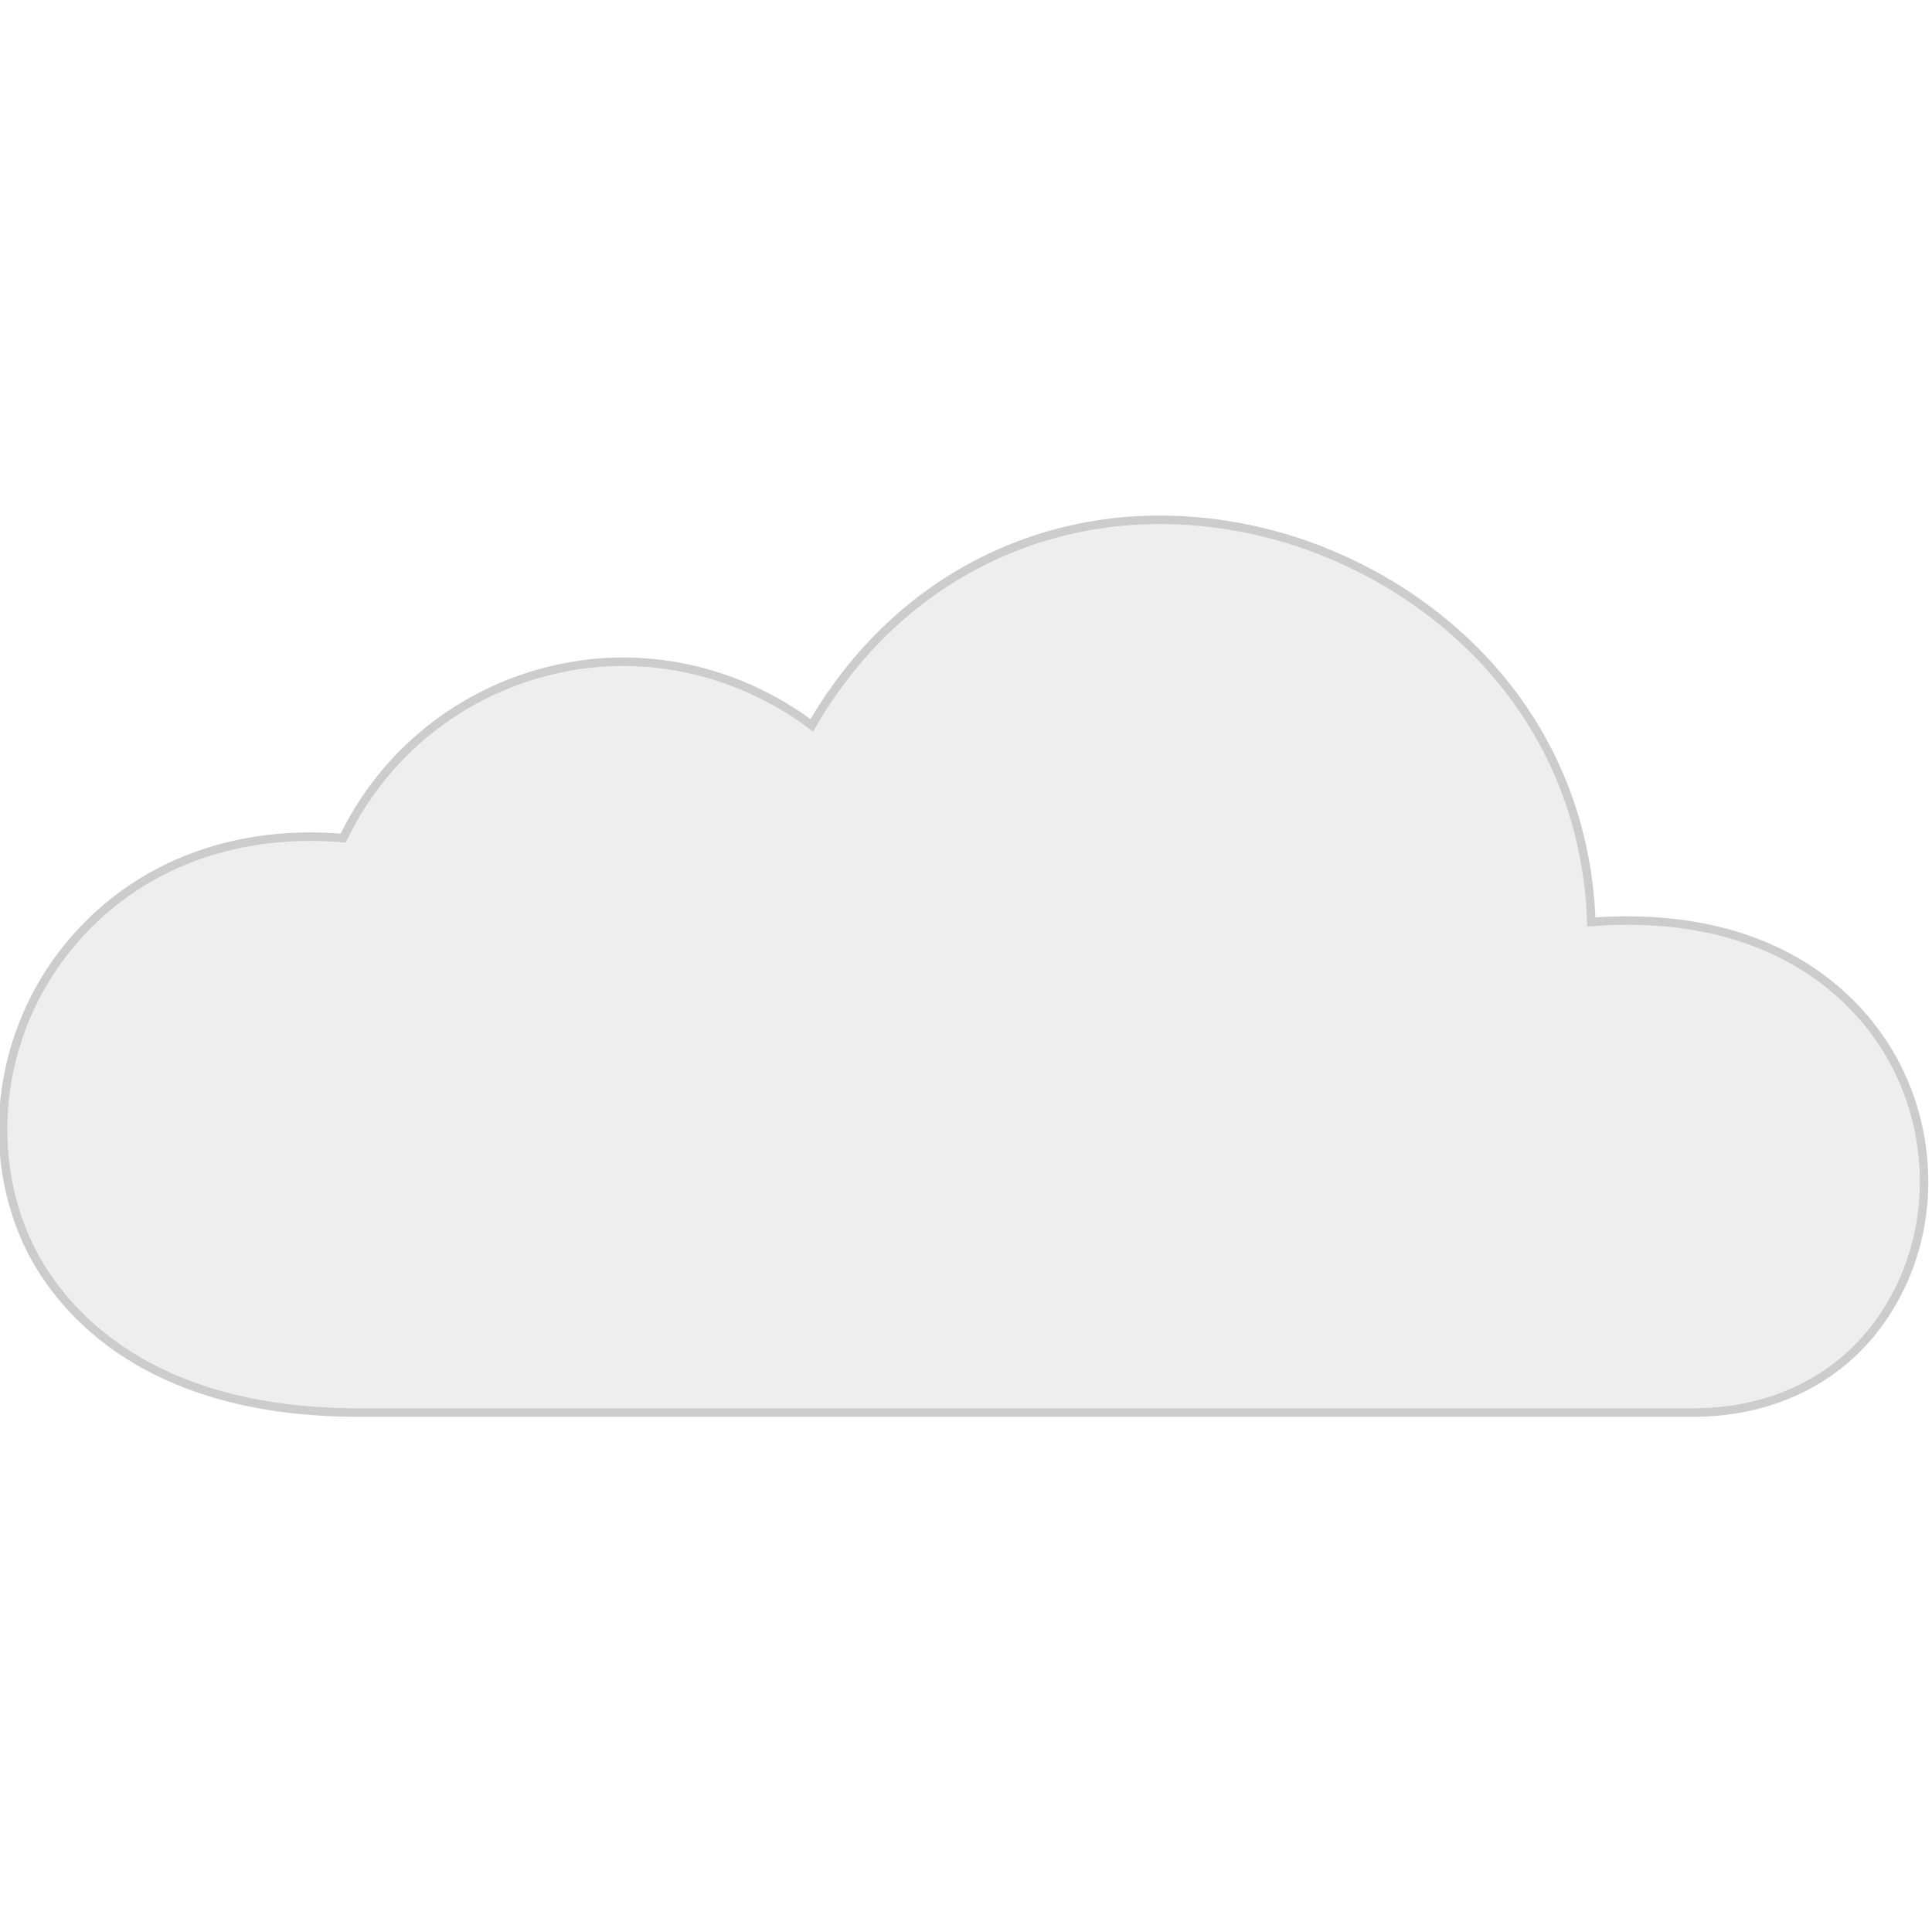
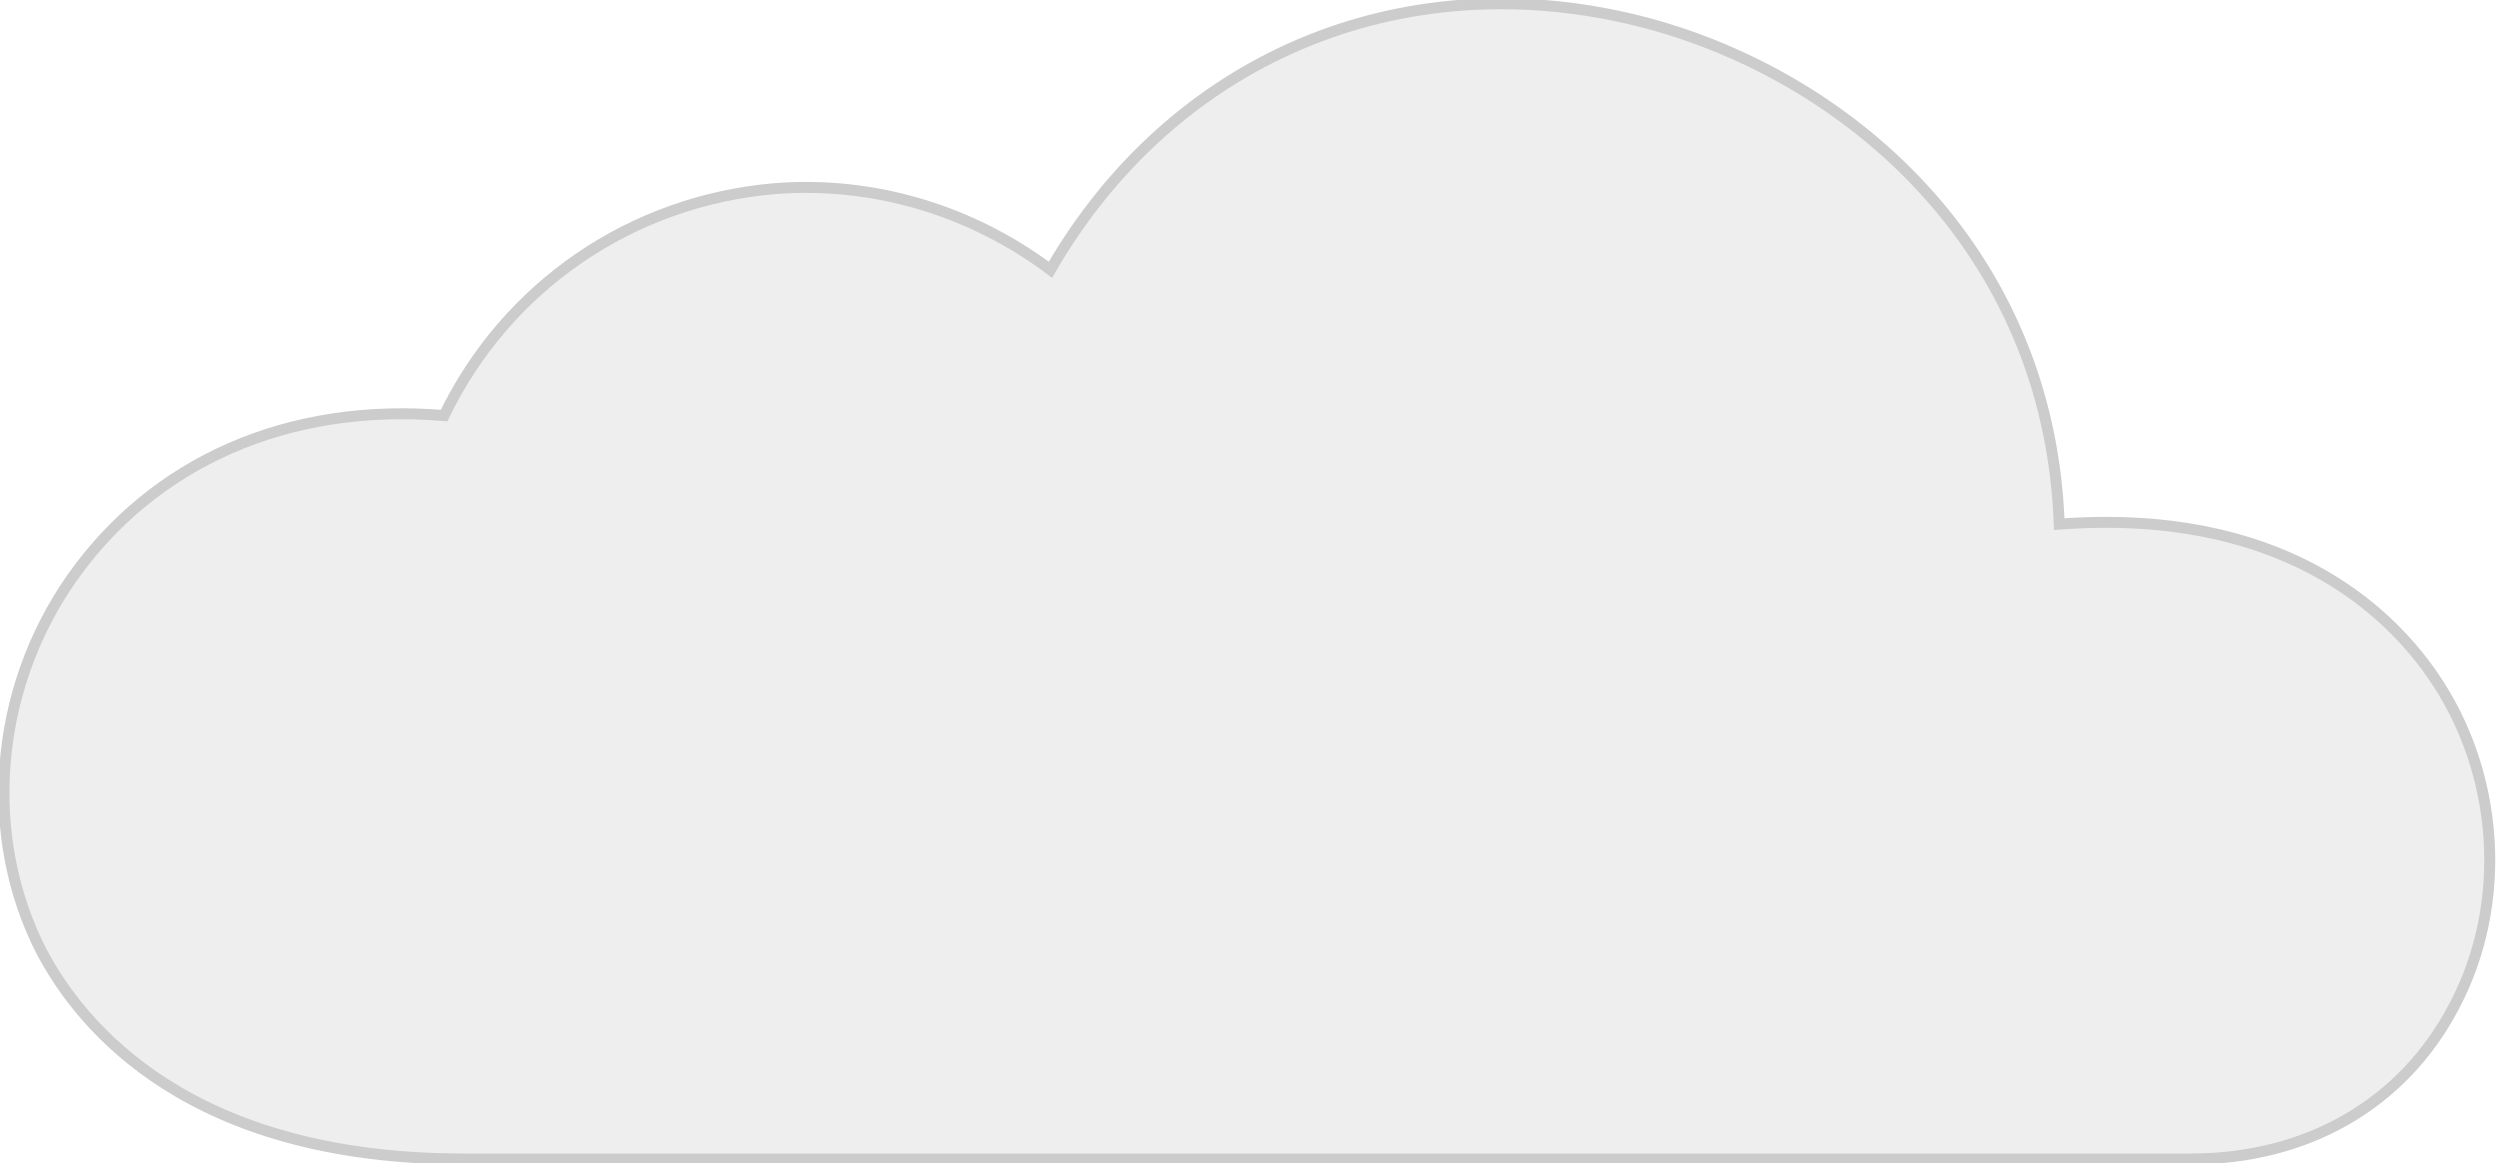
- <svg xmlns="http://www.w3.org/2000/svg" version="1.2" viewBox="0 0 228 106" width="256px" height="256px">
+ <svg xmlns="http://www.w3.org/2000/svg" version="1.2" viewBox="0 0 228 106" width="228" height="106">
  <path fill="#EEE" stroke="#CCC" stroke-width="1" d="m199.8 105.7h-157.5c-24.9 0-34.8-11.9-38.5-18.9-5.4-10.5-4.4-23.8 2.7-34 7.5-10.7 19.8-16.1 34-14.9 5.7-11.8 17.1-19.6 30.2-20.7 9-0.7 17.9 2 25.1 7.4 11.1-19.2 31.8-28.1 53.6-22.7 18.8 4.7 37.5 20.6 38.4 45.9 20.2-1.5 29.9 7.8 34 13.7 6.2 8.9 7 20.9 2 30.3-4.6 8.8-13.3 13.9-24 13.9z" />
</svg>
